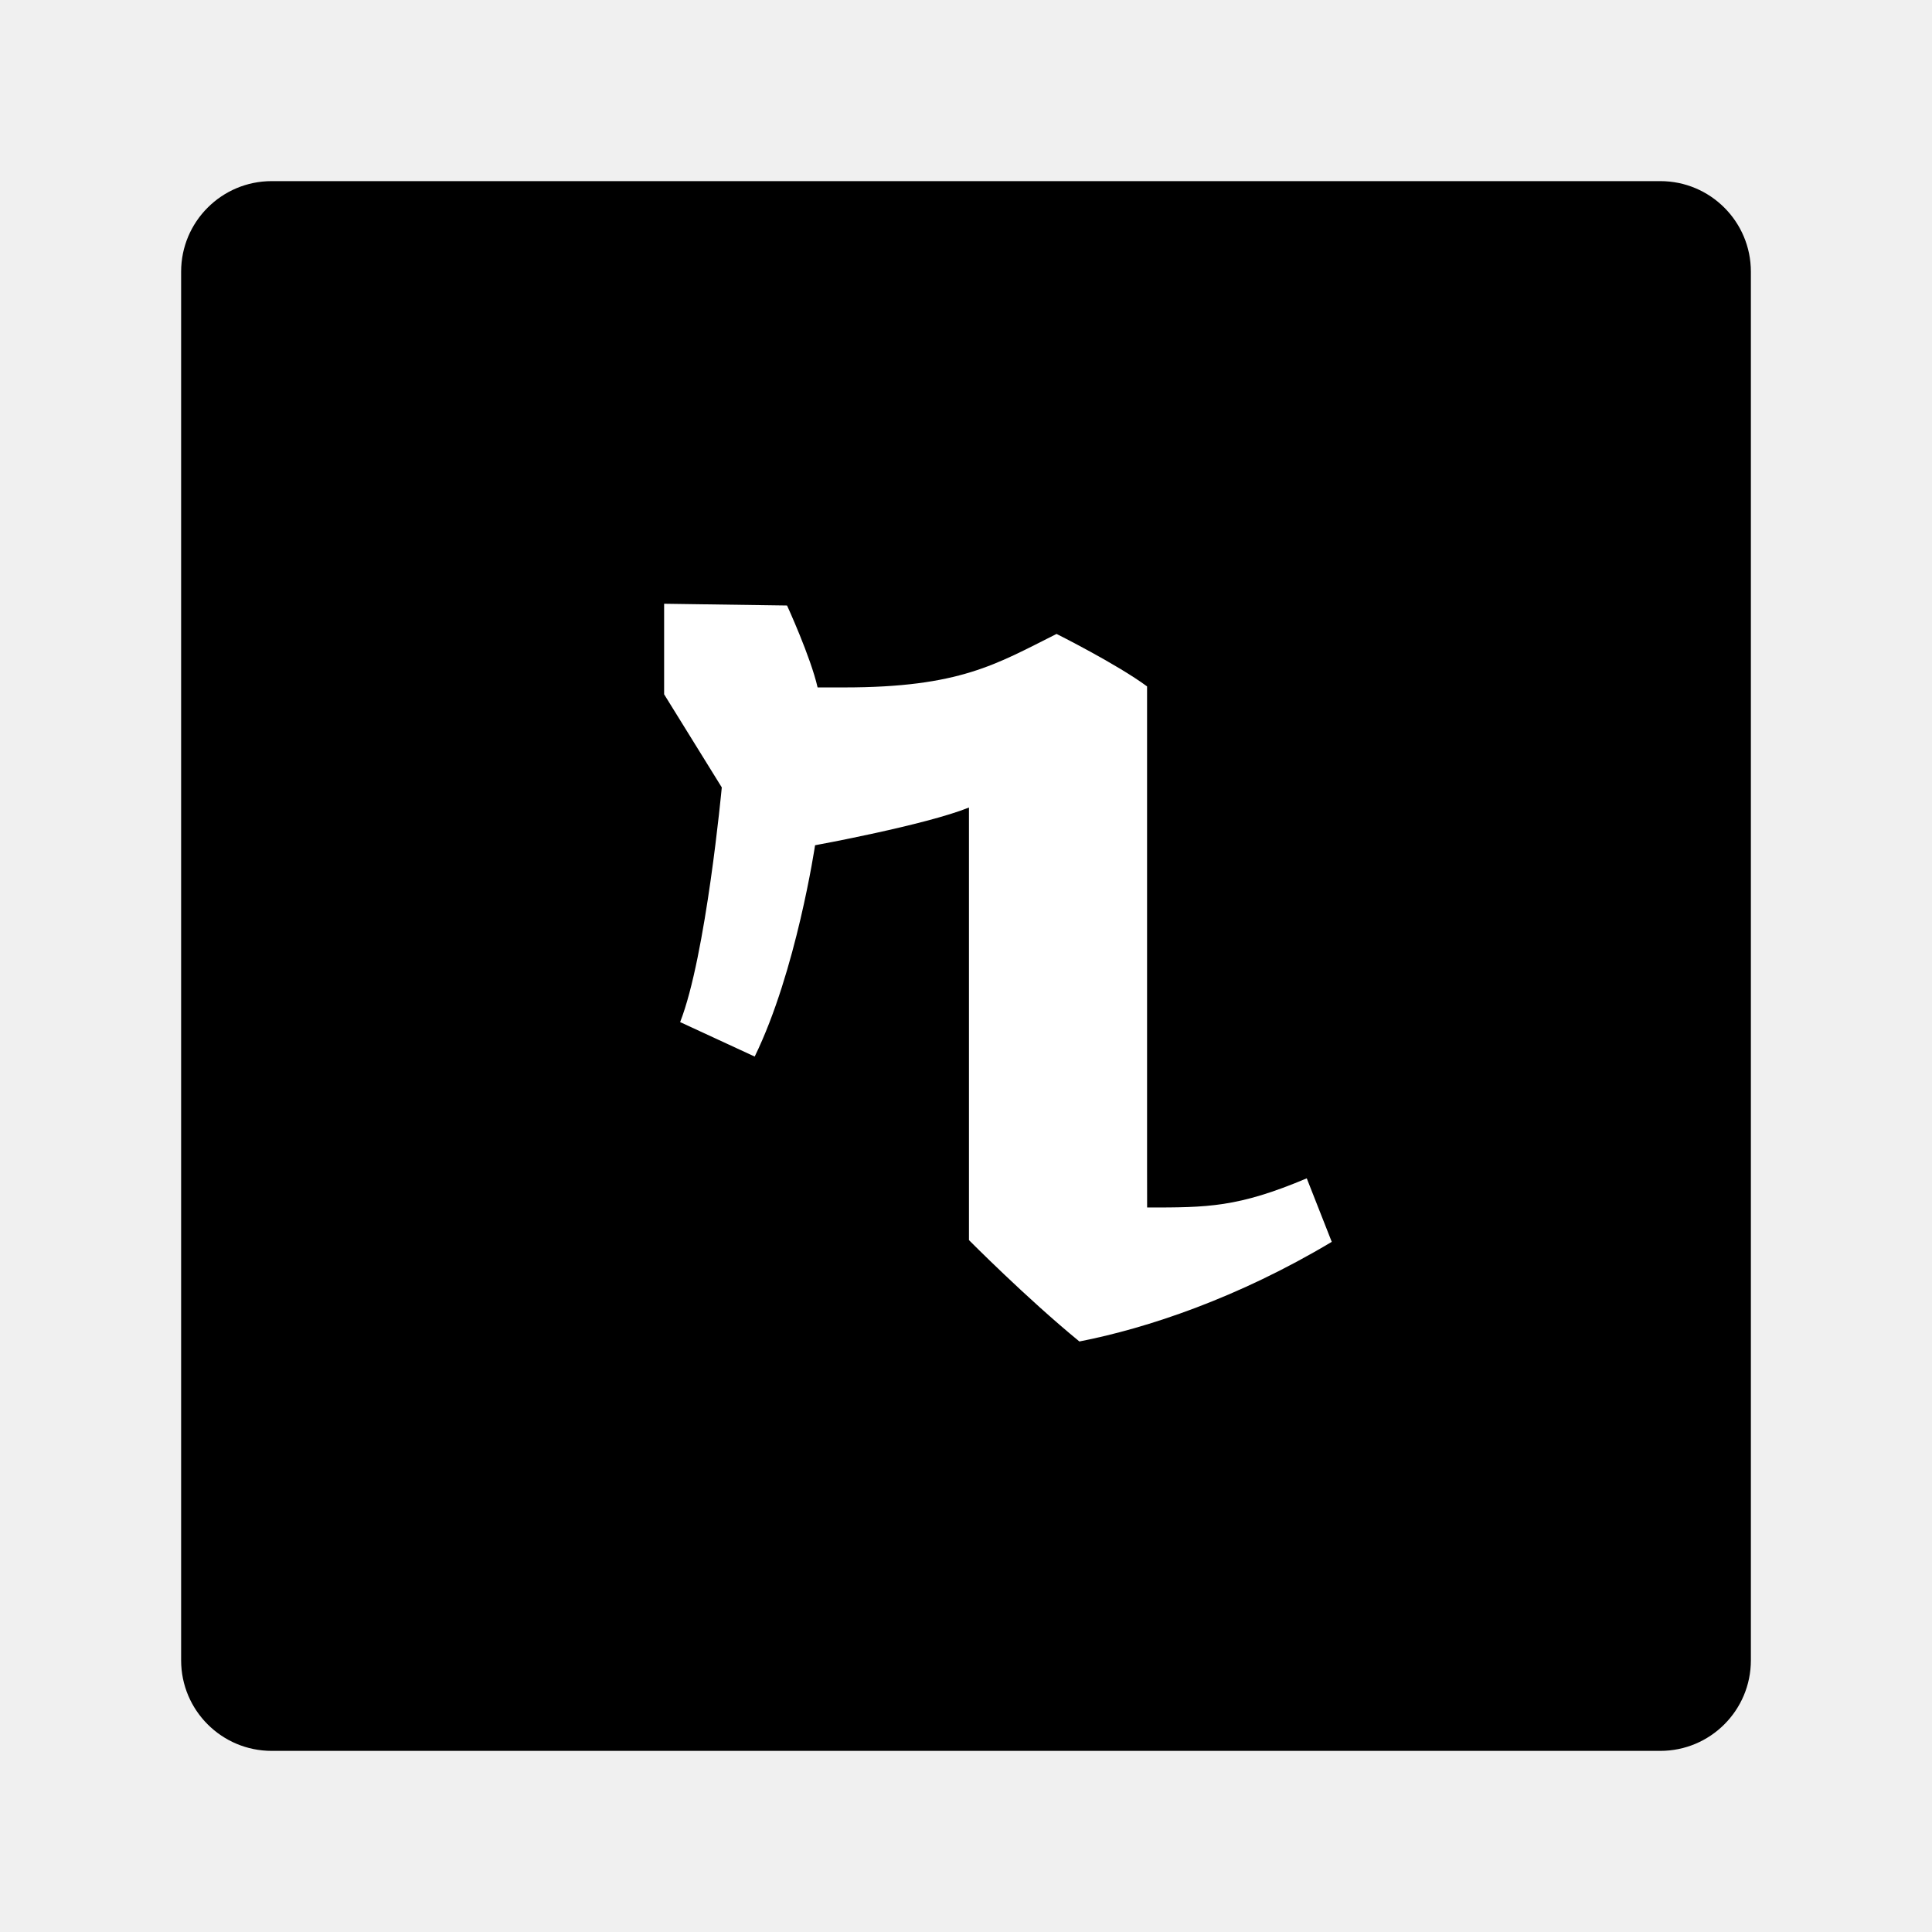
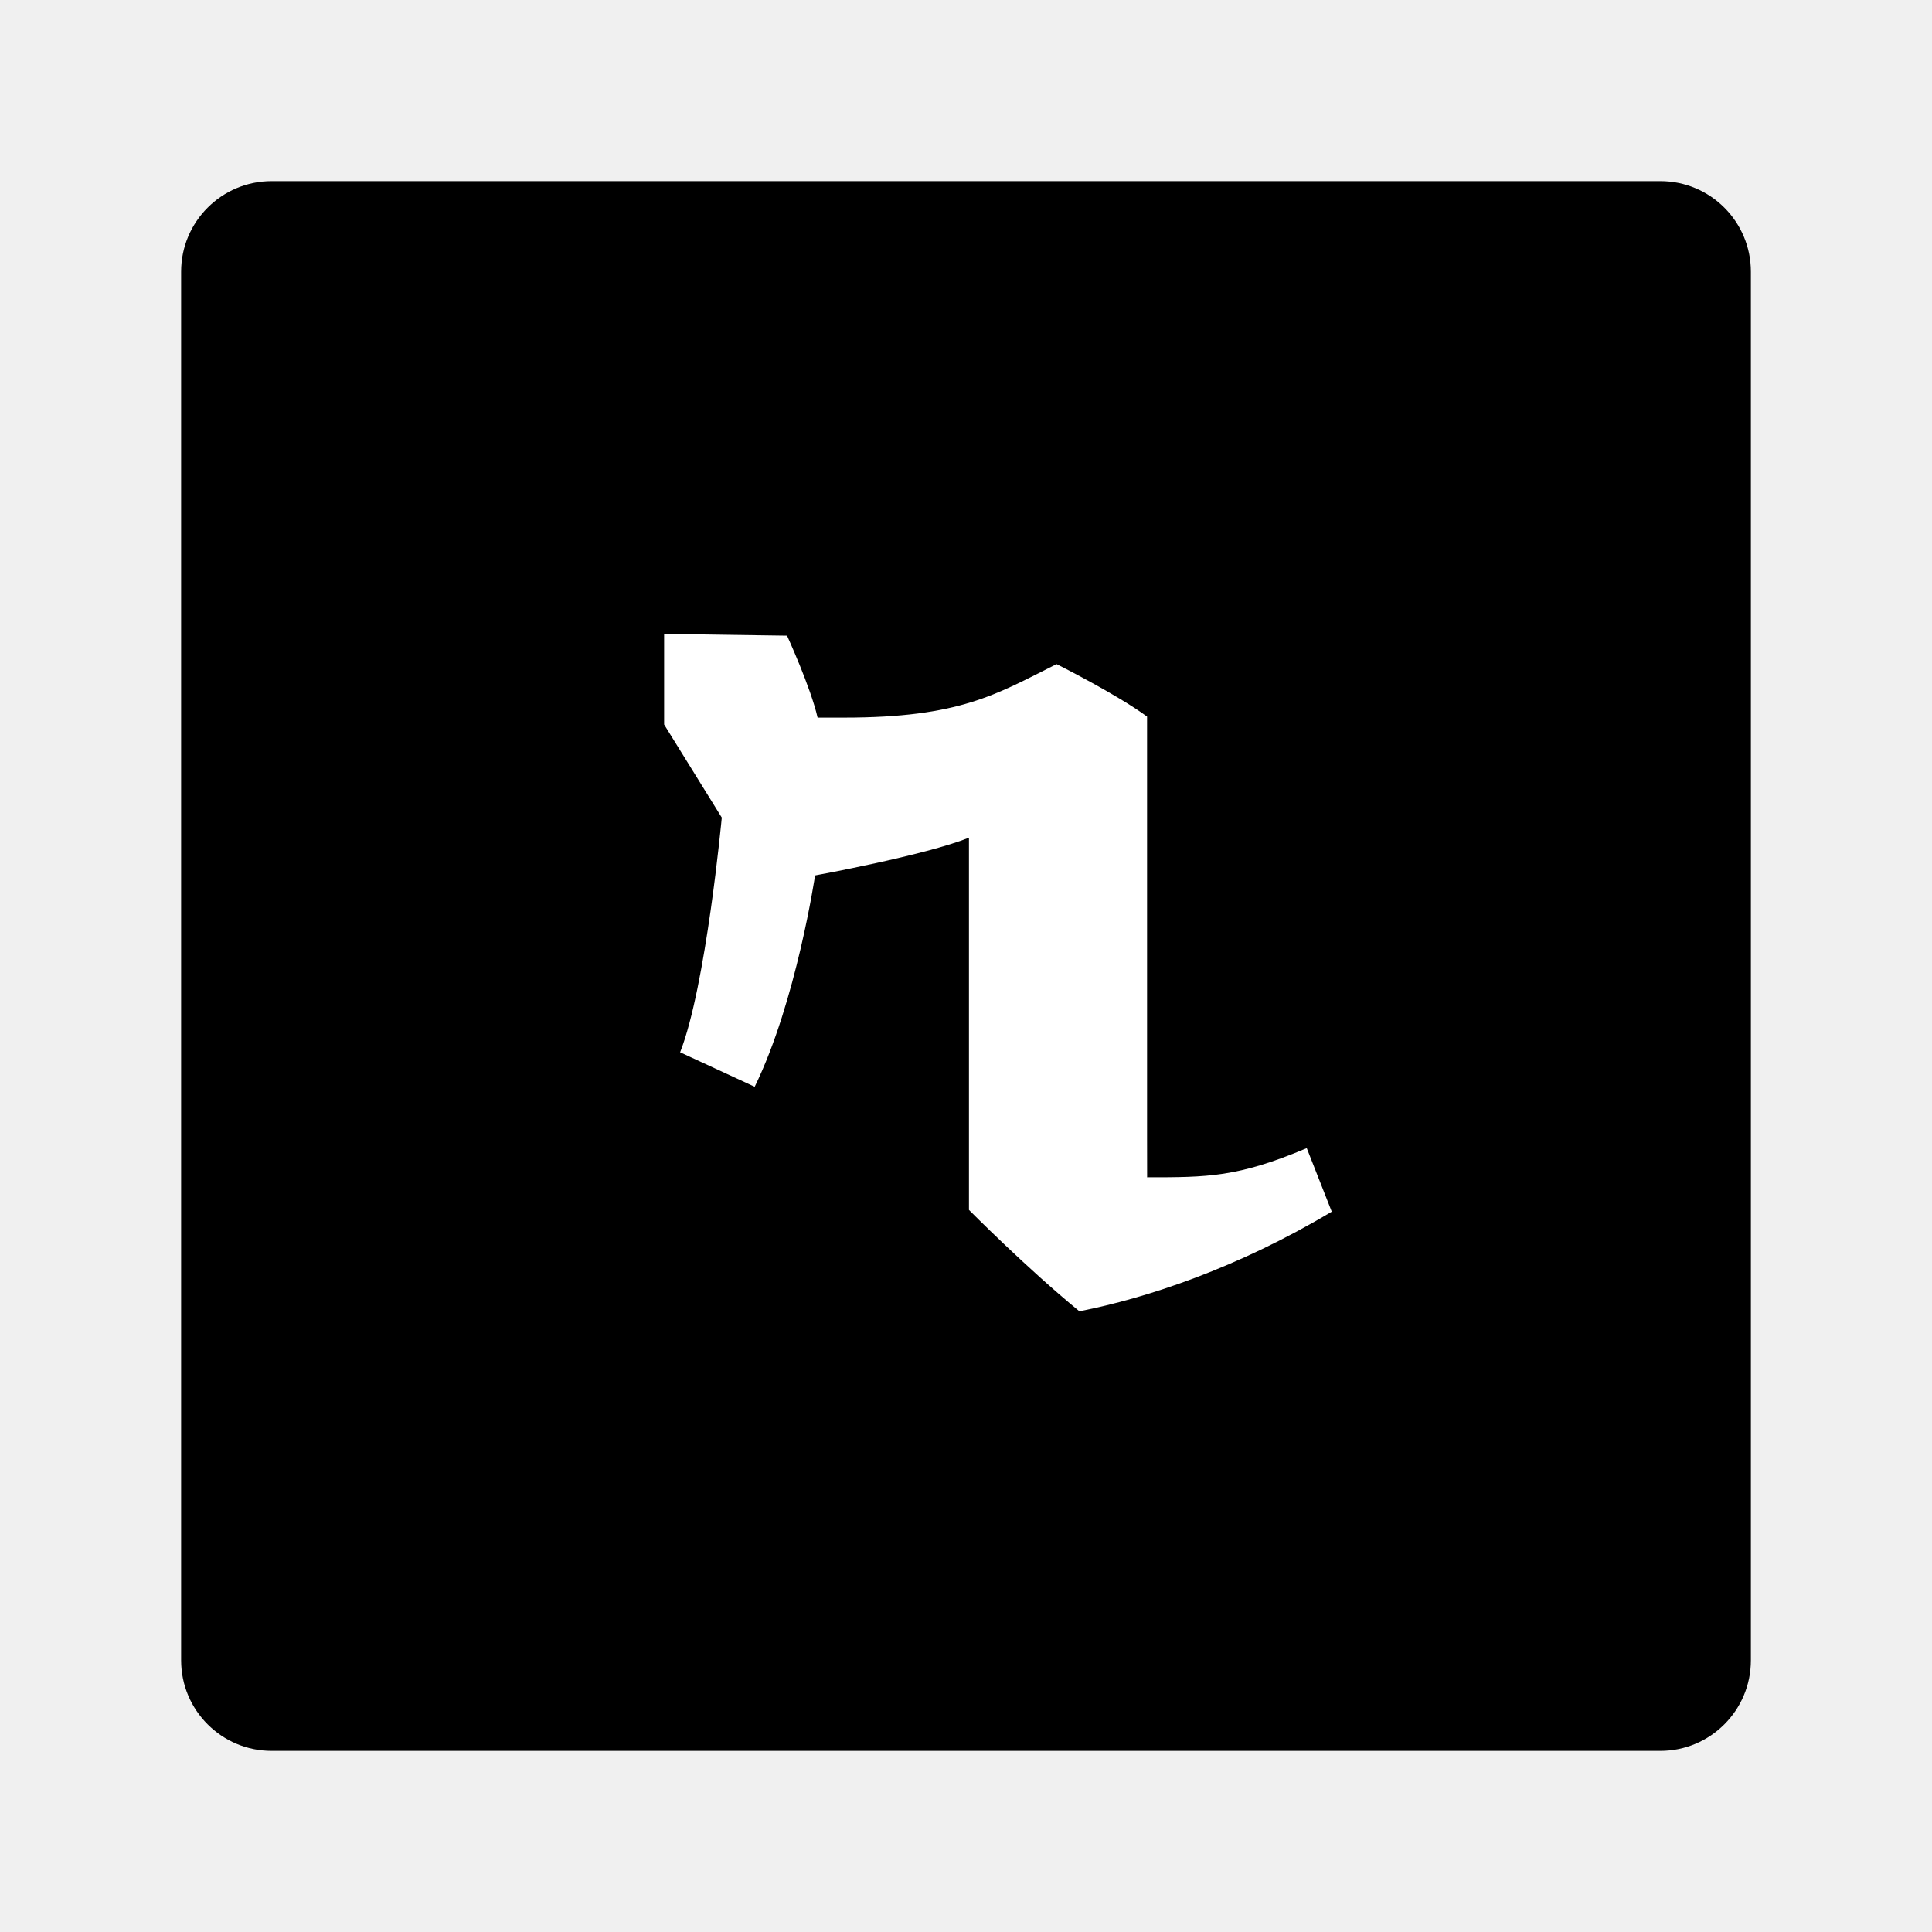
<svg xmlns="http://www.w3.org/2000/svg" width="32" height="32" viewBox="0 0 32 32" fill="none">
  <rect x="3" y="3" width="26" height="26" rx="1.5" fill="black" />
-   <path d="M17.5 10.5C17.5 10.5 18.5 11 18.999 11.369V19.35C18.999 19.764 19 20 19 20C20 20 20.5 20 21.644 19.517L22.058 20.569C20.5 21.5 19 22 17.878 22.219C17 21.5 16.049 20.54 16.049 20.54V13.375C15.328 13.666 13.5 14 13.5 14C13.5 14 13.19 16.089 12.5 17.5L11.265 16.929C11.694 15.84 11.955 13.042 11.955 13.042L11 11.5V10L13.036 10.029C13.036 10.029 13.427 10.881 13.542 11.386H13.979C15.901 11.386 16.5 11 17.5 10.5Z" fill="white" />
+   <path d="M17.5 11C17.5 11 18.5 11.5 18.999 11.869V18.85C18.999 19.264 19 19.5 19 19.5C20 19.5 20.5 19.5 21.644 19.017L22.058 20.069C20.5 21 19 21.5 17.878 21.719C17 21 16.049 20.04 16.049 20.04V13.875C15.328 14.166 13.5 14.5 13.5 14.5C13.5 14.5 13.19 16.589 12.5 18L11.265 17.429C11.694 16.34 11.955 13.542 11.955 13.542L11 12V10.5L13.036 10.529C13.036 10.529 13.427 11.381 13.542 11.886H13.979C15.901 11.886 16.5 11.5 17.5 11Z" fill="white" />
</svg>
